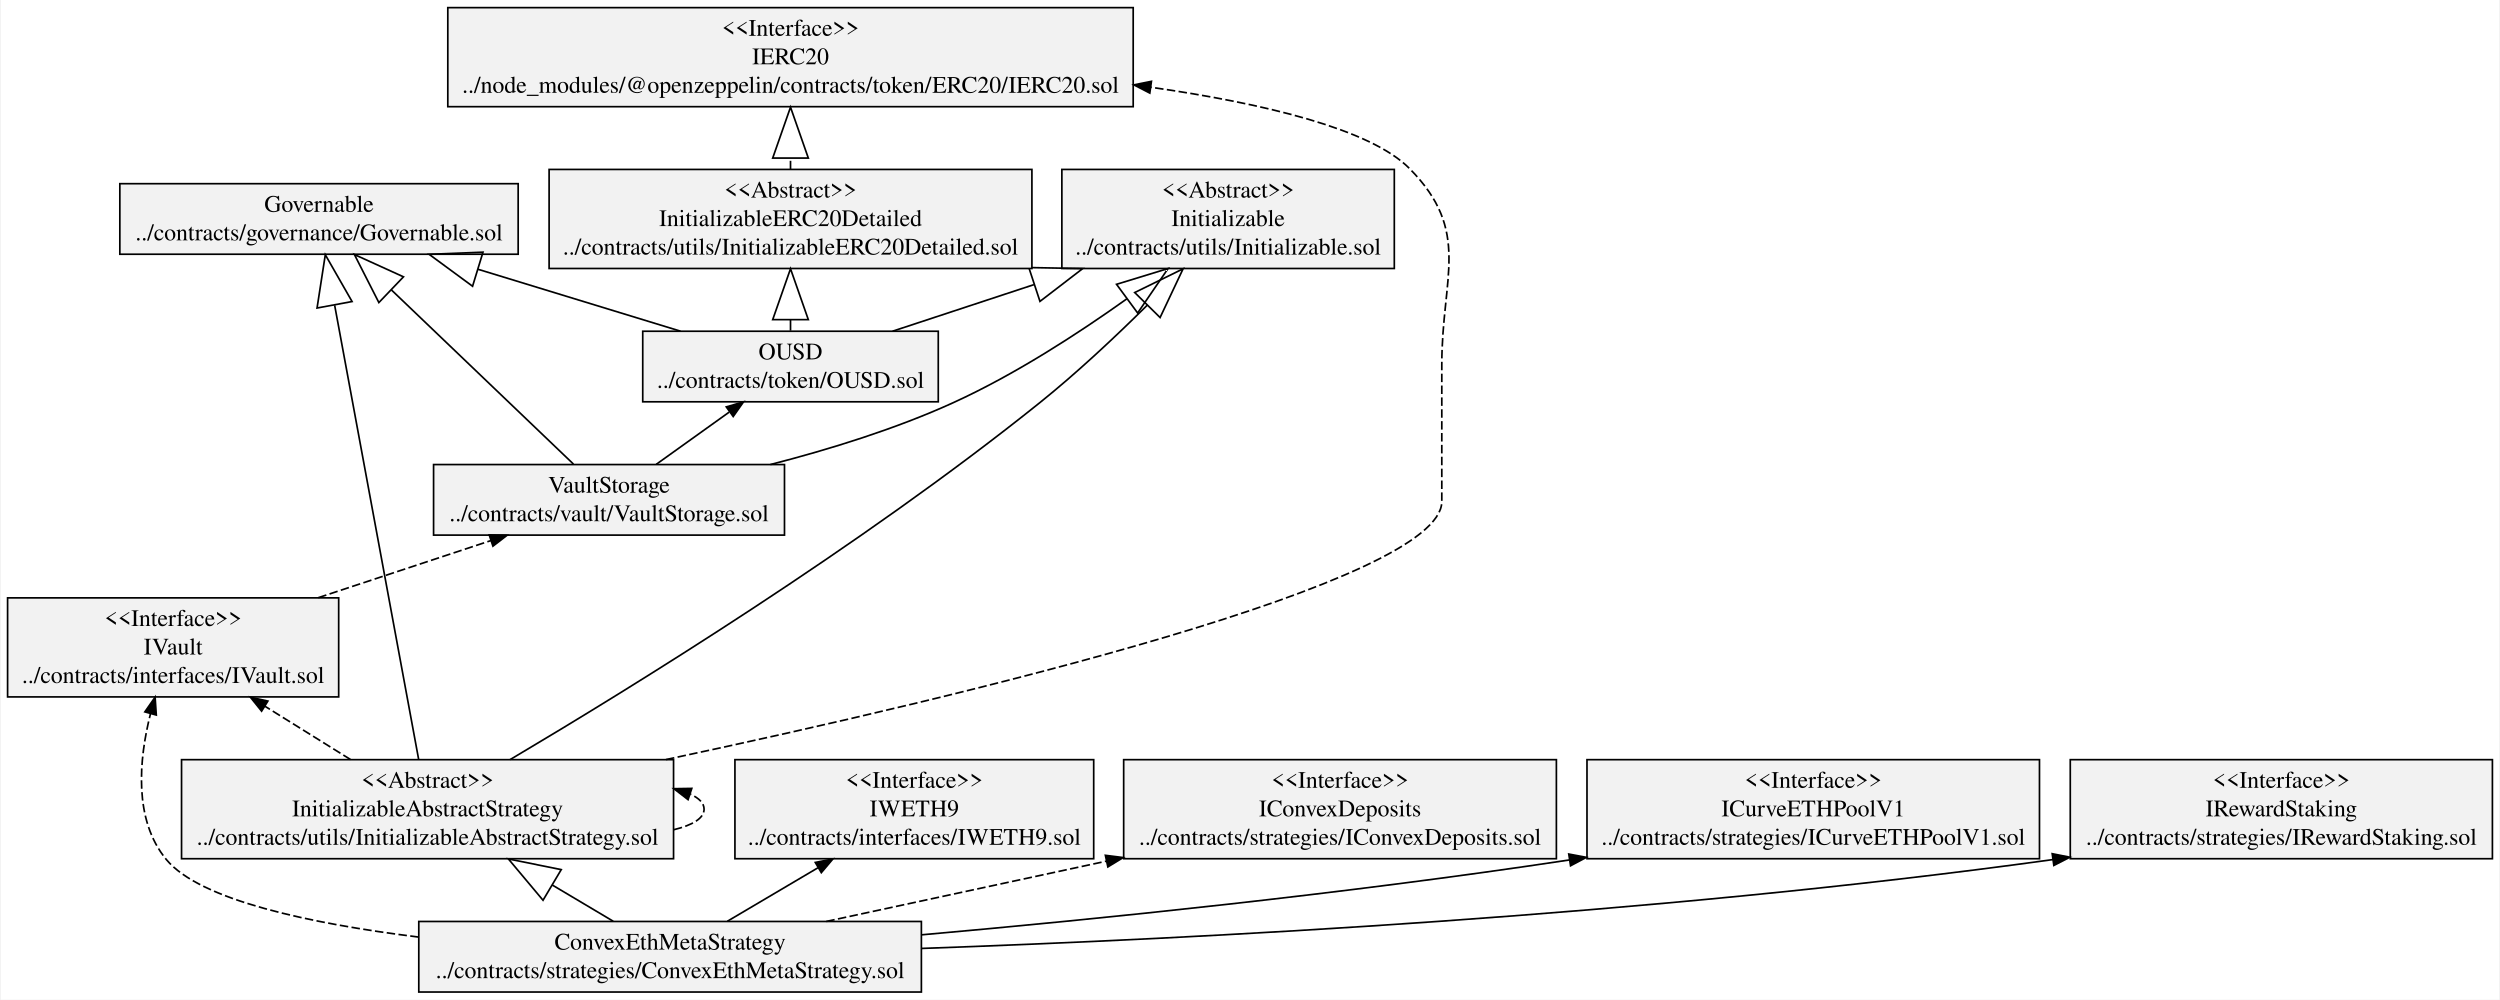
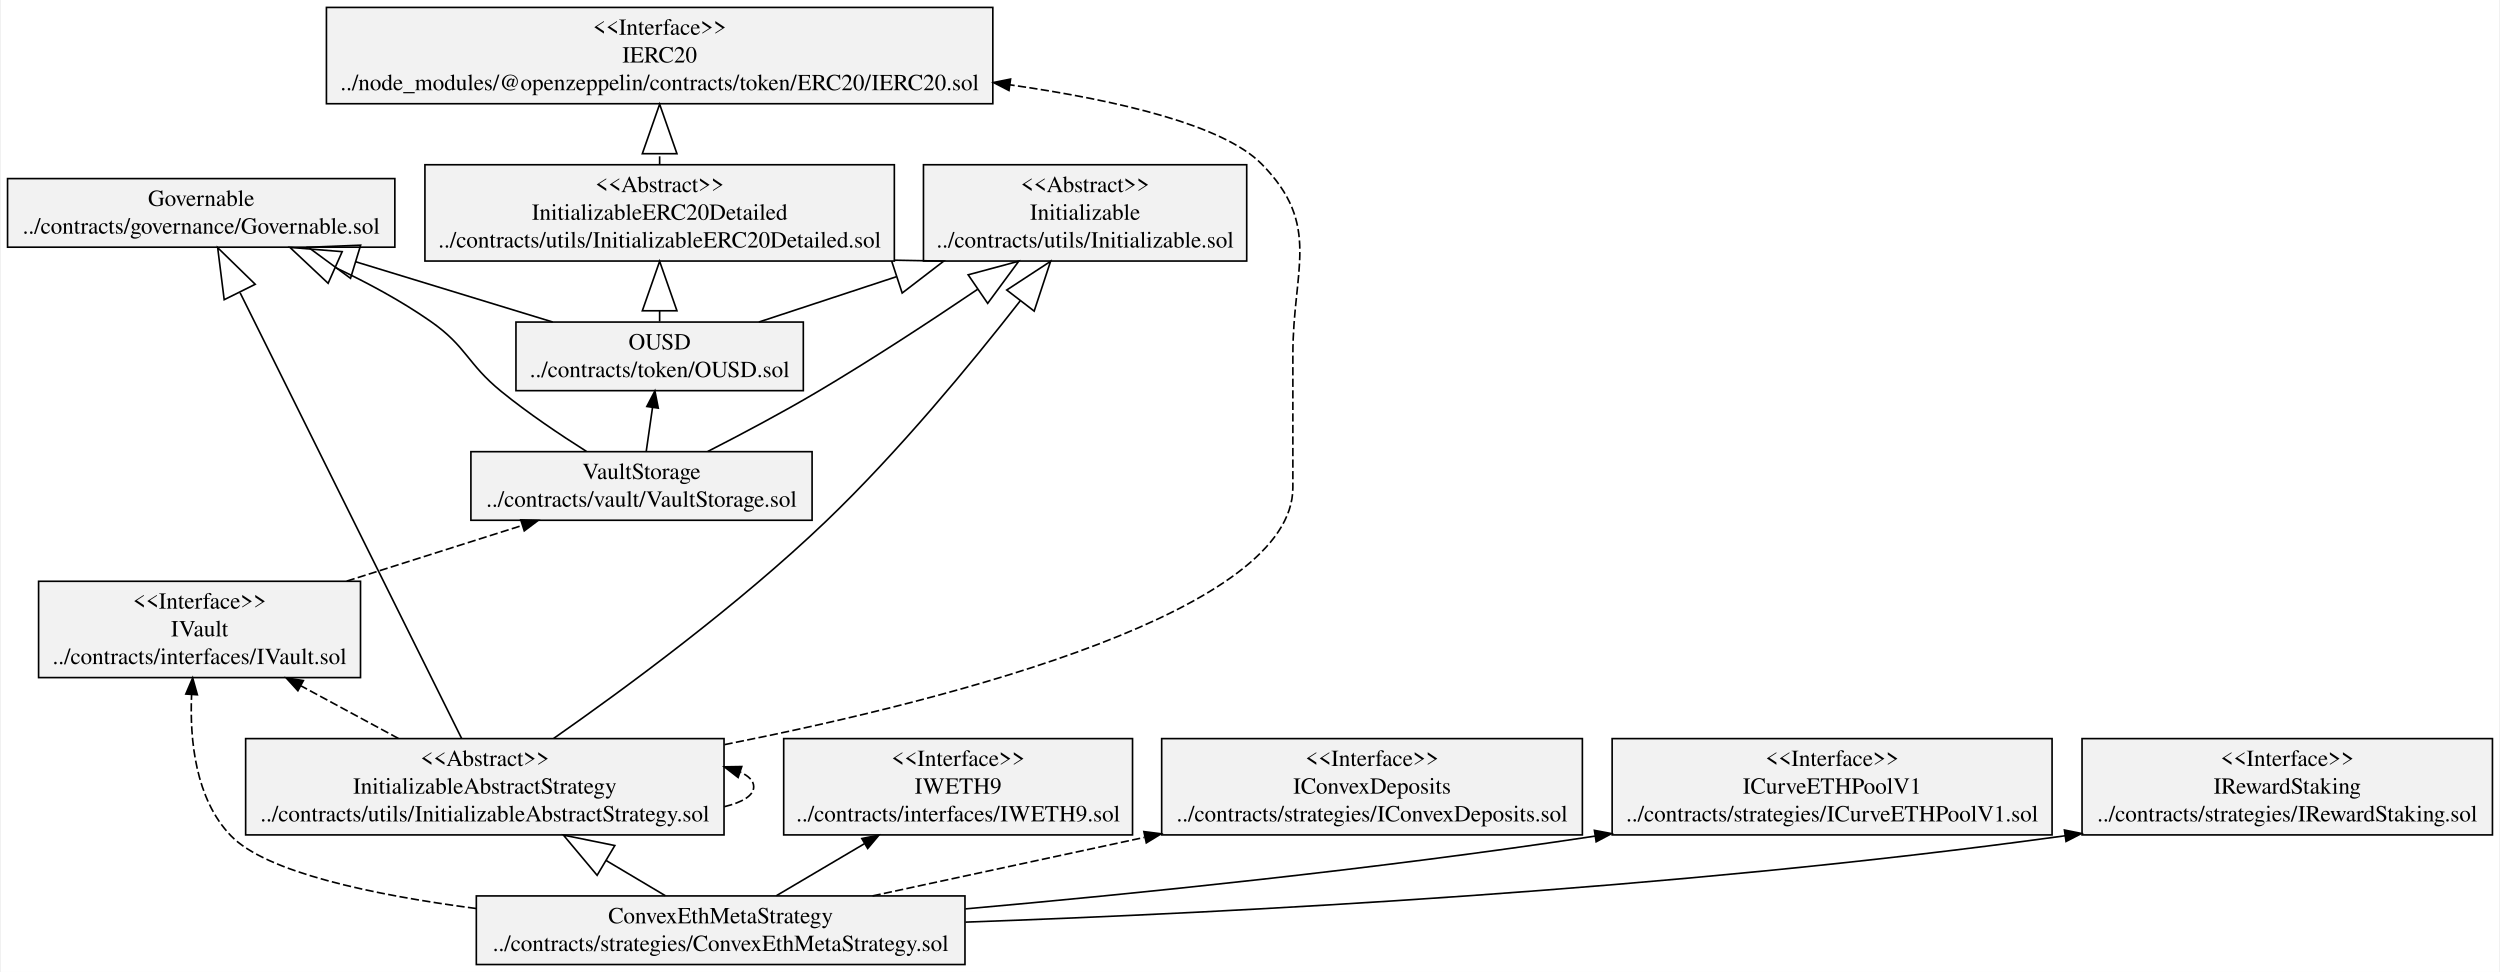
- <svg xmlns="http://www.w3.org/2000/svg" width="1473pt" height="589pt" viewBox="0.00 0.00 1473.05 589.40">
+ <svg xmlns="http://www.w3.org/2000/svg" width="1515pt" height="589pt" viewBox="0.00 0.00 1514.87 589.40">
  <g id="graph0" class="graph" transform="scale(1 1) rotate(0) translate(4 585.4)">
-     <polygon fill="white" stroke="transparent" points="-4,4 -4,-585.4 1469.05,-585.4 1469.05,4 -4,4" />
+     <polygon fill="white" stroke="transparent" points="-4,4 -4,-585.4 1510.87,-585.4 1510.87,4 -4,4" />
    <g id="node1" class="node">
-       <polygon fill="#f2f2f2" stroke="black" points="66.18,-435.5 66.18,-477.1 301.04,-477.1 301.04,-435.5 66.18,-435.5" />
-       <text text-anchor="middle" x="183.61" y="-460.5" font-family="Times,serif" font-size="14.00">Governable</text>
-       <text text-anchor="middle" x="183.61" y="-443.7" font-family="Times,serif" font-size="14.00">../contracts/governance/Governable.sol</text>
+       <polygon fill="#f2f2f2" stroke="black" points="0,-435.5 0,-477.1 234.86,-477.1 234.86,-435.5 0,-435.5" />
+       <text text-anchor="middle" x="117.43" y="-460.5" font-family="Times,serif" font-size="14.00">Governable</text>
+       <text text-anchor="middle" x="117.43" y="-443.7" font-family="Times,serif" font-size="14.00">../contracts/governance/Governable.sol</text>
    </g>
    <g id="node2" class="node">
-       <polygon fill="#f2f2f2" stroke="black" points="0,-174.5 0,-232.9 195.21,-232.9 195.21,-174.5 0,-174.5" />
-       <text text-anchor="middle" x="97.61" y="-216.3" font-family="Times,serif" font-size="14.00">&lt;&lt;Interface&gt;&gt;</text>
-       <text text-anchor="middle" x="97.61" y="-199.5" font-family="Times,serif" font-size="14.00">IVault</text>
-       <text text-anchor="middle" x="97.61" y="-182.7" font-family="Times,serif" font-size="14.00">../contracts/interfaces/IVault.sol</text>
+       <polygon fill="#f2f2f2" stroke="black" points="18.82,-174.5 18.82,-232.9 214.04,-232.9 214.04,-174.5 18.82,-174.5" />
+       <text text-anchor="middle" x="116.43" y="-216.3" font-family="Times,serif" font-size="14.00">&lt;&lt;Interface&gt;&gt;</text>
+       <text text-anchor="middle" x="116.43" y="-199.5" font-family="Times,serif" font-size="14.00">IVault</text>
+       <text text-anchor="middle" x="116.43" y="-182.7" font-family="Times,serif" font-size="14.00">../contracts/interfaces/IVault.sol</text>
    </g>
    <g id="node12" class="node">
-       <polygon fill="#f2f2f2" stroke="black" points="251.16,-269.9 251.16,-311.5 458.06,-311.5 458.06,-269.9 251.16,-269.9" />
-       <text text-anchor="middle" x="354.61" y="-294.9" font-family="Times,serif" font-size="14.00">VaultStorage</text>
-       <text text-anchor="middle" x="354.61" y="-278.1" font-family="Times,serif" font-size="14.00">../contracts/vault/VaultStorage.sol</text>
+       <polygon fill="#f2f2f2" stroke="black" points="280.98,-269.9 280.98,-311.5 487.88,-311.5 487.88,-269.9 280.98,-269.9" />
+       <text text-anchor="middle" x="384.43" y="-294.9" font-family="Times,serif" font-size="14.00">VaultStorage</text>
+       <text text-anchor="middle" x="384.43" y="-278.1" font-family="Times,serif" font-size="14.00">../contracts/vault/VaultStorage.sol</text>
    </g>
    <g id="edge1" class="edge">
-       <path fill="none" stroke="black" stroke-dasharray="5,2" d="M183.18,-233C216.27,-243.95 253.64,-256.31 285.02,-266.69" />
-       <polygon fill="black" stroke="black" points="283.96,-270.02 294.56,-269.84 286.16,-263.38 283.96,-270.02" />
+       <path fill="none" stroke="black" stroke-dasharray="5,2" d="M205.67,-233C240.17,-243.95 279.14,-256.31 311.87,-266.69" />
+       <polygon fill="black" stroke="black" points="311.22,-270.15 321.81,-269.84 313.34,-263.48 311.22,-270.15" />
    </g>
    <g id="node3" class="node">
-       <polygon fill="#f2f2f2" stroke="black" points="428.84,-79.1 428.84,-137.5 640.37,-137.5 640.37,-79.1 428.84,-79.1" />
-       <text text-anchor="middle" x="534.61" y="-120.9" font-family="Times,serif" font-size="14.00">&lt;&lt;Interface&gt;&gt;</text>
-       <text text-anchor="middle" x="534.61" y="-104.1" font-family="Times,serif" font-size="14.00">IWETH9</text>
-       <text text-anchor="middle" x="534.61" y="-87.3" font-family="Times,serif" font-size="14.00">../contracts/interfaces/IWETH9.sol</text>
+       <polygon fill="#f2f2f2" stroke="black" points="470.66,-79.1 470.66,-137.5 682.2,-137.5 682.2,-79.1 470.66,-79.1" />
+       <text text-anchor="middle" x="576.43" y="-120.9" font-family="Times,serif" font-size="14.00">&lt;&lt;Interface&gt;&gt;</text>
+       <text text-anchor="middle" x="576.43" y="-104.1" font-family="Times,serif" font-size="14.00">IWETH9</text>
+       <text text-anchor="middle" x="576.43" y="-87.3" font-family="Times,serif" font-size="14.00">../contracts/interfaces/IWETH9.sol</text>
    </g>
    <g id="node4" class="node">
-       <polygon fill="#f2f2f2" stroke="black" points="242.44,-0.5 242.44,-42.1 538.77,-42.1 538.77,-0.5 242.44,-0.5" />
-       <text text-anchor="middle" x="390.61" y="-25.5" font-family="Times,serif" font-size="14.00">ConvexEthMetaStrategy</text>
-       <text text-anchor="middle" x="390.61" y="-8.7" font-family="Times,serif" font-size="14.00">../contracts/strategies/ConvexEthMetaStrategy.sol</text>
+       <polygon fill="#f2f2f2" stroke="black" points="284.27,-0.5 284.27,-42.1 580.59,-42.1 580.59,-0.5 284.27,-0.5" />
+       <text text-anchor="middle" x="432.43" y="-25.5" font-family="Times,serif" font-size="14.00">ConvexEthMetaStrategy</text>
+       <text text-anchor="middle" x="432.43" y="-8.7" font-family="Times,serif" font-size="14.00">../contracts/strategies/ConvexEthMetaStrategy.sol</text>
    </g>
    <g id="edge6" class="edge">
-       <path fill="none" stroke="black" stroke-dasharray="5,2" d="M242.36,-32.9C178.27,-40.87 113.4,-54.7 93.61,-78.6 74.16,-102.08 77.42,-137.49 84.23,-164.49" />
-       <polygon fill="black" stroke="black" points="80.93,-165.68 86.98,-174.38 87.68,-163.81 80.93,-165.68" />
+       <path fill="none" stroke="black" stroke-dasharray="5,2" d="M284.1,-34.48C220.89,-42.79 156.8,-56.46 135.43,-78.6 113.89,-100.92 110.42,-136.78 111.6,-164.22" />
+       <polygon fill="black" stroke="black" points="108.11,-164.53 112.25,-174.28 115.1,-164.08 108.11,-164.53" />
    </g>
    <g id="edge5" class="edge">
-       <path fill="none" stroke="black" d="M424.37,-42.23C440.3,-51.63 459.75,-63.11 477.85,-73.8" />
-       <polygon fill="black" stroke="black" points="476.22,-76.9 486.61,-78.97 479.77,-70.87 476.22,-76.9" />
+       <path fill="none" stroke="black" d="M466.19,-42.23C482.12,-51.63 501.57,-63.11 519.67,-73.8" />
+       <polygon fill="black" stroke="black" points="518.04,-76.9 528.43,-78.97 521.6,-70.87 518.04,-76.9" />
    </g>
    <g id="node5" class="node">
-       <polygon fill="#f2f2f2" stroke="black" points="658.04,-79.1 658.04,-137.5 913.17,-137.5 913.17,-79.1 658.04,-79.1" />
-       <text text-anchor="middle" x="785.61" y="-120.9" font-family="Times,serif" font-size="14.00">&lt;&lt;Interface&gt;&gt;</text>
-       <text text-anchor="middle" x="785.61" y="-104.1" font-family="Times,serif" font-size="14.00">IConvexDeposits</text>
-       <text text-anchor="middle" x="785.61" y="-87.3" font-family="Times,serif" font-size="14.00">../contracts/strategies/IConvexDeposits.sol</text>
+       <polygon fill="#f2f2f2" stroke="black" points="699.87,-79.1 699.87,-137.5 954.99,-137.5 954.99,-79.1 699.87,-79.1" />
+       <text text-anchor="middle" x="827.43" y="-120.9" font-family="Times,serif" font-size="14.00">&lt;&lt;Interface&gt;&gt;</text>
+       <text text-anchor="middle" x="827.43" y="-104.1" font-family="Times,serif" font-size="14.00">IConvexDeposits</text>
+       <text text-anchor="middle" x="827.43" y="-87.3" font-family="Times,serif" font-size="14.00">../contracts/strategies/IConvexDeposits.sol</text>
    </g>
    <g id="edge7" class="edge">
-       <path fill="none" stroke="black" stroke-dasharray="5,2" d="M482.72,-42.12C531.76,-52.67 593.05,-65.86 647.65,-77.61" />
-       <polygon fill="black" stroke="black" points="647.25,-81.11 657.76,-79.79 648.72,-74.26 647.25,-81.11" />
+       <path fill="none" stroke="black" stroke-dasharray="5,2" d="M524.54,-42.12C573.58,-52.67 634.88,-65.86 689.48,-77.61" />
+       <polygon fill="black" stroke="black" points="689.08,-81.11 699.59,-79.79 690.55,-74.26 689.08,-81.11" />
    </g>
    <g id="node6" class="node">
-       <polygon fill="#f2f2f2" stroke="black" points="931.21,-79.1 931.21,-137.5 1198,-137.5 1198,-79.1 931.21,-79.1" />
-       <text text-anchor="middle" x="1064.61" y="-120.9" font-family="Times,serif" font-size="14.00">&lt;&lt;Interface&gt;&gt;</text>
-       <text text-anchor="middle" x="1064.61" y="-104.1" font-family="Times,serif" font-size="14.00">ICurveETHPoolV1</text>
-       <text text-anchor="middle" x="1064.61" y="-87.3" font-family="Times,serif" font-size="14.00">../contracts/strategies/ICurveETHPoolV1.sol</text>
+       <polygon fill="#f2f2f2" stroke="black" points="973.04,-79.1 973.04,-137.5 1239.82,-137.5 1239.82,-79.1 973.04,-79.1" />
+       <text text-anchor="middle" x="1106.43" y="-120.9" font-family="Times,serif" font-size="14.00">&lt;&lt;Interface&gt;&gt;</text>
+       <text text-anchor="middle" x="1106.43" y="-104.1" font-family="Times,serif" font-size="14.00">ICurveETHPoolV1</text>
+       <text text-anchor="middle" x="1106.43" y="-87.3" font-family="Times,serif" font-size="14.00">../contracts/strategies/ICurveETHPoolV1.sol</text>
    </g>
    <g id="edge4" class="edge">
-       <path fill="none" stroke="black" d="M539,-34.24C643.37,-43.53 786.44,-58.06 920.81,-78.37" />
-       <polygon fill="black" stroke="black" points="920.47,-81.86 930.88,-79.91 921.53,-74.94 920.47,-81.86" />
+       <path fill="none" stroke="black" d="M580.83,-34.24C685.19,-43.53 828.27,-58.06 962.64,-78.37" />
+       <polygon fill="black" stroke="black" points="962.29,-81.86 972.71,-79.91 963.35,-74.94 962.29,-81.86" />
    </g>
    <g id="node7" class="node">
-       <polygon fill="#f2f2f2" stroke="black" points="1216.16,-79.1 1216.16,-137.5 1465.05,-137.5 1465.05,-79.1 1216.16,-79.1" />
-       <text text-anchor="middle" x="1340.61" y="-120.9" font-family="Times,serif" font-size="14.00">&lt;&lt;Interface&gt;&gt;</text>
-       <text text-anchor="middle" x="1340.61" y="-104.1" font-family="Times,serif" font-size="14.00">IRewardStaking</text>
-       <text text-anchor="middle" x="1340.61" y="-87.3" font-family="Times,serif" font-size="14.00">../contracts/strategies/IRewardStaking.sol</text>
+       <polygon fill="#f2f2f2" stroke="black" points="1257.99,-79.1 1257.99,-137.5 1506.87,-137.5 1506.87,-79.1 1257.99,-79.1" />
+       <text text-anchor="middle" x="1382.43" y="-120.9" font-family="Times,serif" font-size="14.00">&lt;&lt;Interface&gt;&gt;</text>
+       <text text-anchor="middle" x="1382.43" y="-104.1" font-family="Times,serif" font-size="14.00">IRewardStaking</text>
+       <text text-anchor="middle" x="1382.43" y="-87.3" font-family="Times,serif" font-size="14.00">../contracts/strategies/IRewardStaking.sol</text>
    </g>
    <g id="edge3" class="edge">
-       <path fill="none" stroke="black" d="M539.05,-26.21C700.84,-31.92 967.36,-45.56 1205.98,-78.6" />
-       <polygon fill="black" stroke="black" points="1205.5,-82.06 1215.89,-79.98 1206.47,-75.13 1205.5,-82.06" />
+       <path fill="none" stroke="black" d="M580.87,-26.21C742.67,-31.92 1009.18,-45.56 1247.8,-78.6" />
+       <polygon fill="black" stroke="black" points="1247.32,-82.06 1257.71,-79.98 1248.29,-75.13 1247.32,-82.06" />
    </g>
    <g id="node10" class="node">
-       <polygon fill="#f2f2f2" stroke="black" points="102.56,-79.1 102.56,-137.5 392.65,-137.5 392.65,-79.1 102.56,-79.1" />
-       <text text-anchor="middle" x="247.61" y="-120.9" font-family="Times,serif" font-size="14.00">&lt;&lt;Abstract&gt;&gt;</text>
-       <text text-anchor="middle" x="247.61" y="-104.1" font-family="Times,serif" font-size="14.00">InitializableAbstractStrategy</text>
-       <text text-anchor="middle" x="247.61" y="-87.3" font-family="Times,serif" font-size="14.00">../contracts/utils/InitializableAbstractStrategy.sol</text>
+       <polygon fill="#f2f2f2" stroke="black" points="144.38,-79.1 144.38,-137.5 434.48,-137.5 434.48,-79.1 144.38,-79.1" />
+       <text text-anchor="middle" x="289.43" y="-120.9" font-family="Times,serif" font-size="14.00">&lt;&lt;Abstract&gt;&gt;</text>
+       <text text-anchor="middle" x="289.43" y="-104.1" font-family="Times,serif" font-size="14.00">InitializableAbstractStrategy</text>
+       <text text-anchor="middle" x="289.43" y="-87.3" font-family="Times,serif" font-size="14.00">../contracts/utils/InitializableAbstractStrategy.sol</text>
    </g>
    <g id="edge2" class="edge">
-       <path fill="none" stroke="black" d="M357.08,-42.23C346.22,-48.68 333.72,-56.12 321.13,-63.6" />
-       <polygon fill="none" stroke="black" points="315.69,-54.61 295.27,-78.97 326.42,-72.66 315.69,-54.61" />
+       <path fill="none" stroke="black" d="M398.9,-42.23C388.04,-48.68 375.54,-56.12 362.95,-63.6" />
+       <polygon fill="none" stroke="black" points="357.52,-54.61 337.1,-78.97 368.25,-72.66 357.52,-54.61" />
    </g>
    <g id="node8" class="node">
-       <polygon fill="#f2f2f2" stroke="black" points="374.48,-348.5 374.48,-390.1 548.73,-390.1 548.73,-348.5 374.48,-348.5" />
-       <text text-anchor="middle" x="461.61" y="-373.5" font-family="Times,serif" font-size="14.00">OUSD</text>
-       <text text-anchor="middle" x="461.61" y="-356.7" font-family="Times,serif" font-size="14.00">../contracts/token/OUSD.sol</text>
+       <polygon fill="#f2f2f2" stroke="black" points="308.3,-348.5 308.3,-390.1 482.56,-390.1 482.56,-348.5 308.3,-348.5" />
+       <text text-anchor="middle" x="395.43" y="-373.5" font-family="Times,serif" font-size="14.00">OUSD</text>
+       <text text-anchor="middle" x="395.43" y="-356.7" font-family="Times,serif" font-size="14.00">../contracts/token/OUSD.sol</text>
    </g>
    <g id="edge10" class="edge">
-       <path fill="none" stroke="black" d="M396.78,-390.12C361.23,-400.99 316.54,-414.65 277.27,-426.66" />
-       <polygon fill="none" stroke="black" points="274.15,-416.63 248.54,-435.45 280.3,-436.72 274.15,-416.63" />
+       <path fill="none" stroke="black" d="M330.6,-390.12C295.06,-400.99 250.37,-414.65 211.09,-426.66" />
+       <polygon fill="none" stroke="black" points="207.98,-416.63 182.36,-435.45 214.12,-436.72 207.98,-416.63" />
    </g>
    <g id="node9" class="node">
-       <polygon fill="#f2f2f2" stroke="black" points="621.6,-427.1 621.6,-485.5 817.61,-485.5 817.61,-427.1 621.6,-427.1" />
-       <text text-anchor="middle" x="719.61" y="-468.9" font-family="Times,serif" font-size="14.00">&lt;&lt;Abstract&gt;&gt;</text>
-       <text text-anchor="middle" x="719.61" y="-452.1" font-family="Times,serif" font-size="14.00">Initializable</text>
-       <text text-anchor="middle" x="719.61" y="-435.3" font-family="Times,serif" font-size="14.00">../contracts/utils/Initializable.sol</text>
+       <polygon fill="#f2f2f2" stroke="black" points="555.42,-427.1 555.42,-485.5 751.44,-485.5 751.44,-427.1 555.42,-427.1" />
+       <text text-anchor="middle" x="653.43" y="-468.9" font-family="Times,serif" font-size="14.00">&lt;&lt;Abstract&gt;&gt;</text>
+       <text text-anchor="middle" x="653.43" y="-452.1" font-family="Times,serif" font-size="14.00">Initializable</text>
+       <text text-anchor="middle" x="653.43" y="-435.3" font-family="Times,serif" font-size="14.00">../contracts/utils/Initializable.sol</text>
    </g>
    <g id="edge8" class="edge">
-       <path fill="none" stroke="black" d="M521.77,-390.12C546.65,-398.32 576.37,-408.11 605.12,-417.58" />
-       <polygon fill="none" stroke="black" points="602.12,-427.65 633.9,-427.06 608.69,-407.7 602.12,-427.65" />
+       <path fill="none" stroke="black" d="M455.59,-390.12C480.48,-398.32 510.2,-408.11 538.94,-417.58" />
+       <polygon fill="none" stroke="black" points="535.94,-427.65 567.72,-427.06 542.51,-407.7 535.94,-427.65" />
    </g>
    <g id="node11" class="node">
-       <polygon fill="#f2f2f2" stroke="black" points="319.28,-427.1 319.28,-485.5 603.94,-485.5 603.94,-427.1 319.28,-427.1" />
-       <text text-anchor="middle" x="461.61" y="-468.9" font-family="Times,serif" font-size="14.00">&lt;&lt;Abstract&gt;&gt;</text>
-       <text text-anchor="middle" x="461.61" y="-452.1" font-family="Times,serif" font-size="14.00">InitializableERC20Detailed</text>
-       <text text-anchor="middle" x="461.61" y="-435.3" font-family="Times,serif" font-size="14.00">../contracts/utils/InitializableERC20Detailed.sol</text>
+       <polygon fill="#f2f2f2" stroke="black" points="253.1,-427.1 253.1,-485.5 537.76,-485.5 537.76,-427.1 253.1,-427.1" />
+       <text text-anchor="middle" x="395.43" y="-468.9" font-family="Times,serif" font-size="14.00">&lt;&lt;Abstract&gt;&gt;</text>
+       <text text-anchor="middle" x="395.43" y="-452.1" font-family="Times,serif" font-size="14.00">InitializableERC20Detailed</text>
+       <text text-anchor="middle" x="395.43" y="-435.3" font-family="Times,serif" font-size="14.00">../contracts/utils/InitializableERC20Detailed.sol</text>
    </g>
    <g id="edge9" class="edge">
-       <path fill="none" stroke="black" d="M461.61,-390.44C461.61,-392.49 461.61,-394.63 461.61,-396.83" />
-       <polygon fill="none" stroke="black" points="451.11,-396.94 461.61,-426.94 472.11,-396.94 451.11,-396.94" />
+       <path fill="none" stroke="black" d="M395.43,-390.44C395.43,-392.49 395.43,-394.63 395.43,-396.83" />
+       <polygon fill="none" stroke="black" points="384.93,-396.94 395.43,-426.94 405.93,-396.94 384.93,-396.94" />
    </g>
    <g id="edge12" class="edge">
-       <path fill="none" stroke="black" d="M242.37,-137.61C231.52,-196.27 206.46,-331.73 192.84,-405.4" />
-       <polygon fill="none" stroke="black" points="182.46,-403.79 187.32,-435.2 203.1,-407.61 182.46,-403.79" />
+       <path fill="none" stroke="black" d="M275.35,-137.61C245.86,-196.94 177.33,-334.8 141.01,-407.88" />
+       <polygon fill="none" stroke="black" points="131.37,-403.66 127.42,-435.2 150.18,-413.01 131.37,-403.66" />
    </g>
    <g id="edge15" class="edge">
-       <path fill="none" stroke="black" stroke-dasharray="5,2" d="M202.19,-137.58C186.26,-147.5 168.2,-158.74 151.63,-169.06" />
-       <polygon fill="black" stroke="black" points="149.76,-166.1 143.12,-174.36 153.46,-172.04 149.76,-166.1" />
+       <path fill="none" stroke="black" stroke-dasharray="5,2" d="M237.05,-137.58C218.42,-147.63 197.28,-159.05 177.95,-169.48" />
+       <polygon fill="black" stroke="black" points="176.06,-166.53 168.93,-174.36 179.39,-172.69 176.06,-166.53" />
    </g>
    <g id="edge11" class="edge">
-       <path fill="none" stroke="black" d="M296.28,-137.54C367.51,-179.73 503.13,-263.35 608.61,-348 630.45,-365.53 652.96,-386.63 671.95,-405.47" />
-       <polygon fill="none" stroke="black" points="664.55,-412.92 693.08,-426.92 679.51,-398.18 664.55,-412.92" />
+       <path fill="none" stroke="black" d="M331.16,-137.61C374.5,-167.9 443.28,-218.49 496.43,-269.4 540.03,-311.17 583.89,-364.25 614.12,-402.99" />
+       <polygon fill="none" stroke="black" points="605.91,-409.53 632.5,-426.93 622.56,-396.74 605.91,-409.53" />
    </g>
    <g id="edge13" class="edge">
-       <path fill="none" stroke="black" stroke-dasharray="5,2" d="M392.82,-96.21C403.86,-98.89 410.65,-102.92 410.65,-108.3 410.65,-111.83 407.73,-114.78 402.6,-117.15" />
-       <polygon fill="black" stroke="black" points="401.21,-113.92 392.82,-120.39 403.41,-120.56 401.21,-113.92" />
+       <path fill="none" stroke="black" stroke-dasharray="5,2" d="M434.64,-96.21C445.68,-98.89 452.48,-102.92 452.48,-108.3 452.48,-111.83 449.55,-114.78 444.42,-117.15" />
+       <polygon fill="black" stroke="black" points="443.03,-113.92 434.64,-120.39 445.24,-120.56 443.03,-113.92" />
    </g>
    <g id="node13" class="node">
-       <polygon fill="#f2f2f2" stroke="black" points="259.55,-522.5 259.55,-580.9 663.66,-580.9 663.66,-522.5 259.55,-522.5" />
-       <text text-anchor="middle" x="461.61" y="-564.3" font-family="Times,serif" font-size="14.00">&lt;&lt;Interface&gt;&gt;</text>
-       <text text-anchor="middle" x="461.61" y="-547.5" font-family="Times,serif" font-size="14.00">IERC20</text>
-       <text text-anchor="middle" x="461.61" y="-530.7" font-family="Times,serif" font-size="14.00">../node_modules/@openzeppelin/contracts/token/ERC20/IERC20.sol</text>
+       <polygon fill="#f2f2f2" stroke="black" points="193.37,-522.5 193.37,-580.9 597.48,-580.9 597.48,-522.5 193.37,-522.5" />
+       <text text-anchor="middle" x="395.43" y="-564.3" font-family="Times,serif" font-size="14.00">&lt;&lt;Interface&gt;&gt;</text>
+       <text text-anchor="middle" x="395.43" y="-547.5" font-family="Times,serif" font-size="14.00">IERC20</text>
+       <text text-anchor="middle" x="395.43" y="-530.7" font-family="Times,serif" font-size="14.00">../node_modules/@openzeppelin/contracts/token/ERC20/IERC20.sol</text>
    </g>
    <g id="edge14" class="edge">
-       <path fill="none" stroke="black" stroke-dasharray="5,2" d="M388.19,-137.56C564.96,-175.09 845.61,-242.16 845.61,-289.7 845.61,-289.7 845.61,-289.7 845.61,-370.3 845.61,-422.41 863.22,-448.92 826.61,-486 803.55,-509.35 740.94,-524.37 673.94,-533.98" />
-       <polygon fill="black" stroke="black" points="673.45,-530.51 664.03,-535.36 674.42,-537.45 673.45,-530.51" />
+       <path fill="none" stroke="black" stroke-dasharray="5,2" d="M434.79,-133.85C579.25,-162.48 779.43,-215.54 779.43,-289.7 779.43,-289.7 779.43,-289.7 779.43,-370.3 779.43,-422.41 797.04,-448.92 760.43,-486 737.37,-509.35 674.76,-524.37 607.77,-533.98" />
+       <polygon fill="black" stroke="black" points="607.28,-530.51 597.85,-535.36 608.24,-537.45 607.28,-530.51" />
    </g>
    <g id="edge16" class="edge">
-       <path fill="none" stroke="black" stroke-dasharray="5,2" d="M461.61,-485.58C461.61,-487.66 461.61,-489.8 461.61,-491.98" />
-       <polygon fill="none" stroke="black" points="451.11,-492.2 461.61,-522.2 472.11,-492.2 451.11,-492.2" />
+       <path fill="none" stroke="black" stroke-dasharray="5,2" d="M395.43,-485.58C395.43,-487.66 395.43,-489.8 395.43,-491.98" />
+       <polygon fill="none" stroke="black" points="384.93,-492.2 395.43,-522.2 405.93,-492.2 384.93,-492.2" />
    </g>
    <g id="edge18" class="edge">
-       <path fill="none" stroke="black" d="M333.64,-311.76C307.03,-337.22 260.48,-381.75 226.27,-414.48" />
-       <polygon fill="none" stroke="black" points="218.9,-407.01 204.48,-435.33 233.41,-422.18 218.9,-407.01" />
+       <path fill="none" stroke="black" d="M351.08,-311.65C334.96,-321.83 315.63,-334.82 299.43,-348 278.56,-364.98 278.51,-375.23 256.43,-390.6 238.82,-402.86 218.51,-413.82 198.96,-423.07" />
+       <polygon fill="none" stroke="black" points="194.4,-413.61 171.24,-435.37 202.92,-432.8 194.4,-413.61" />
    </g>
    <g id="edge19" class="edge">
-       <path fill="none" stroke="black" d="M382.44,-311.63C395.57,-321.02 411.4,-332.36 425.44,-342.41" />
-       <polygon fill="black" stroke="black" points="423.74,-345.5 433.91,-348.47 427.82,-339.81 423.74,-345.5" />
+       <path fill="none" stroke="black" d="M387.32,-311.83C388.48,-319.92 389.85,-329.42 391.12,-338.3" />
+       <polygon fill="black" stroke="black" points="387.67,-338.91 392.56,-348.31 394.6,-337.91 387.67,-338.91" />
    </g>
    <g id="edge17" class="edge">
-       <path fill="none" stroke="black" d="M449.76,-311.51C484.54,-320.44 523.66,-332.52 557.61,-348 593.51,-364.37 630.42,-388.18 659.93,-409.22" />
-       <polygon fill="none" stroke="black" points="653.83,-417.77 684.22,-427.09 666.28,-400.85 653.83,-417.77" />
+       <path fill="none" stroke="black" d="M424.59,-311.62C444.89,-321.99 469.76,-335.16 491.43,-348 523.99,-367.28 559.11,-390.26 588.31,-410" />
+       <polygon fill="none" stroke="black" points="582.52,-418.76 613.21,-427.02 594.36,-401.43 582.52,-418.76" />
    </g>
  </g>
</svg>
